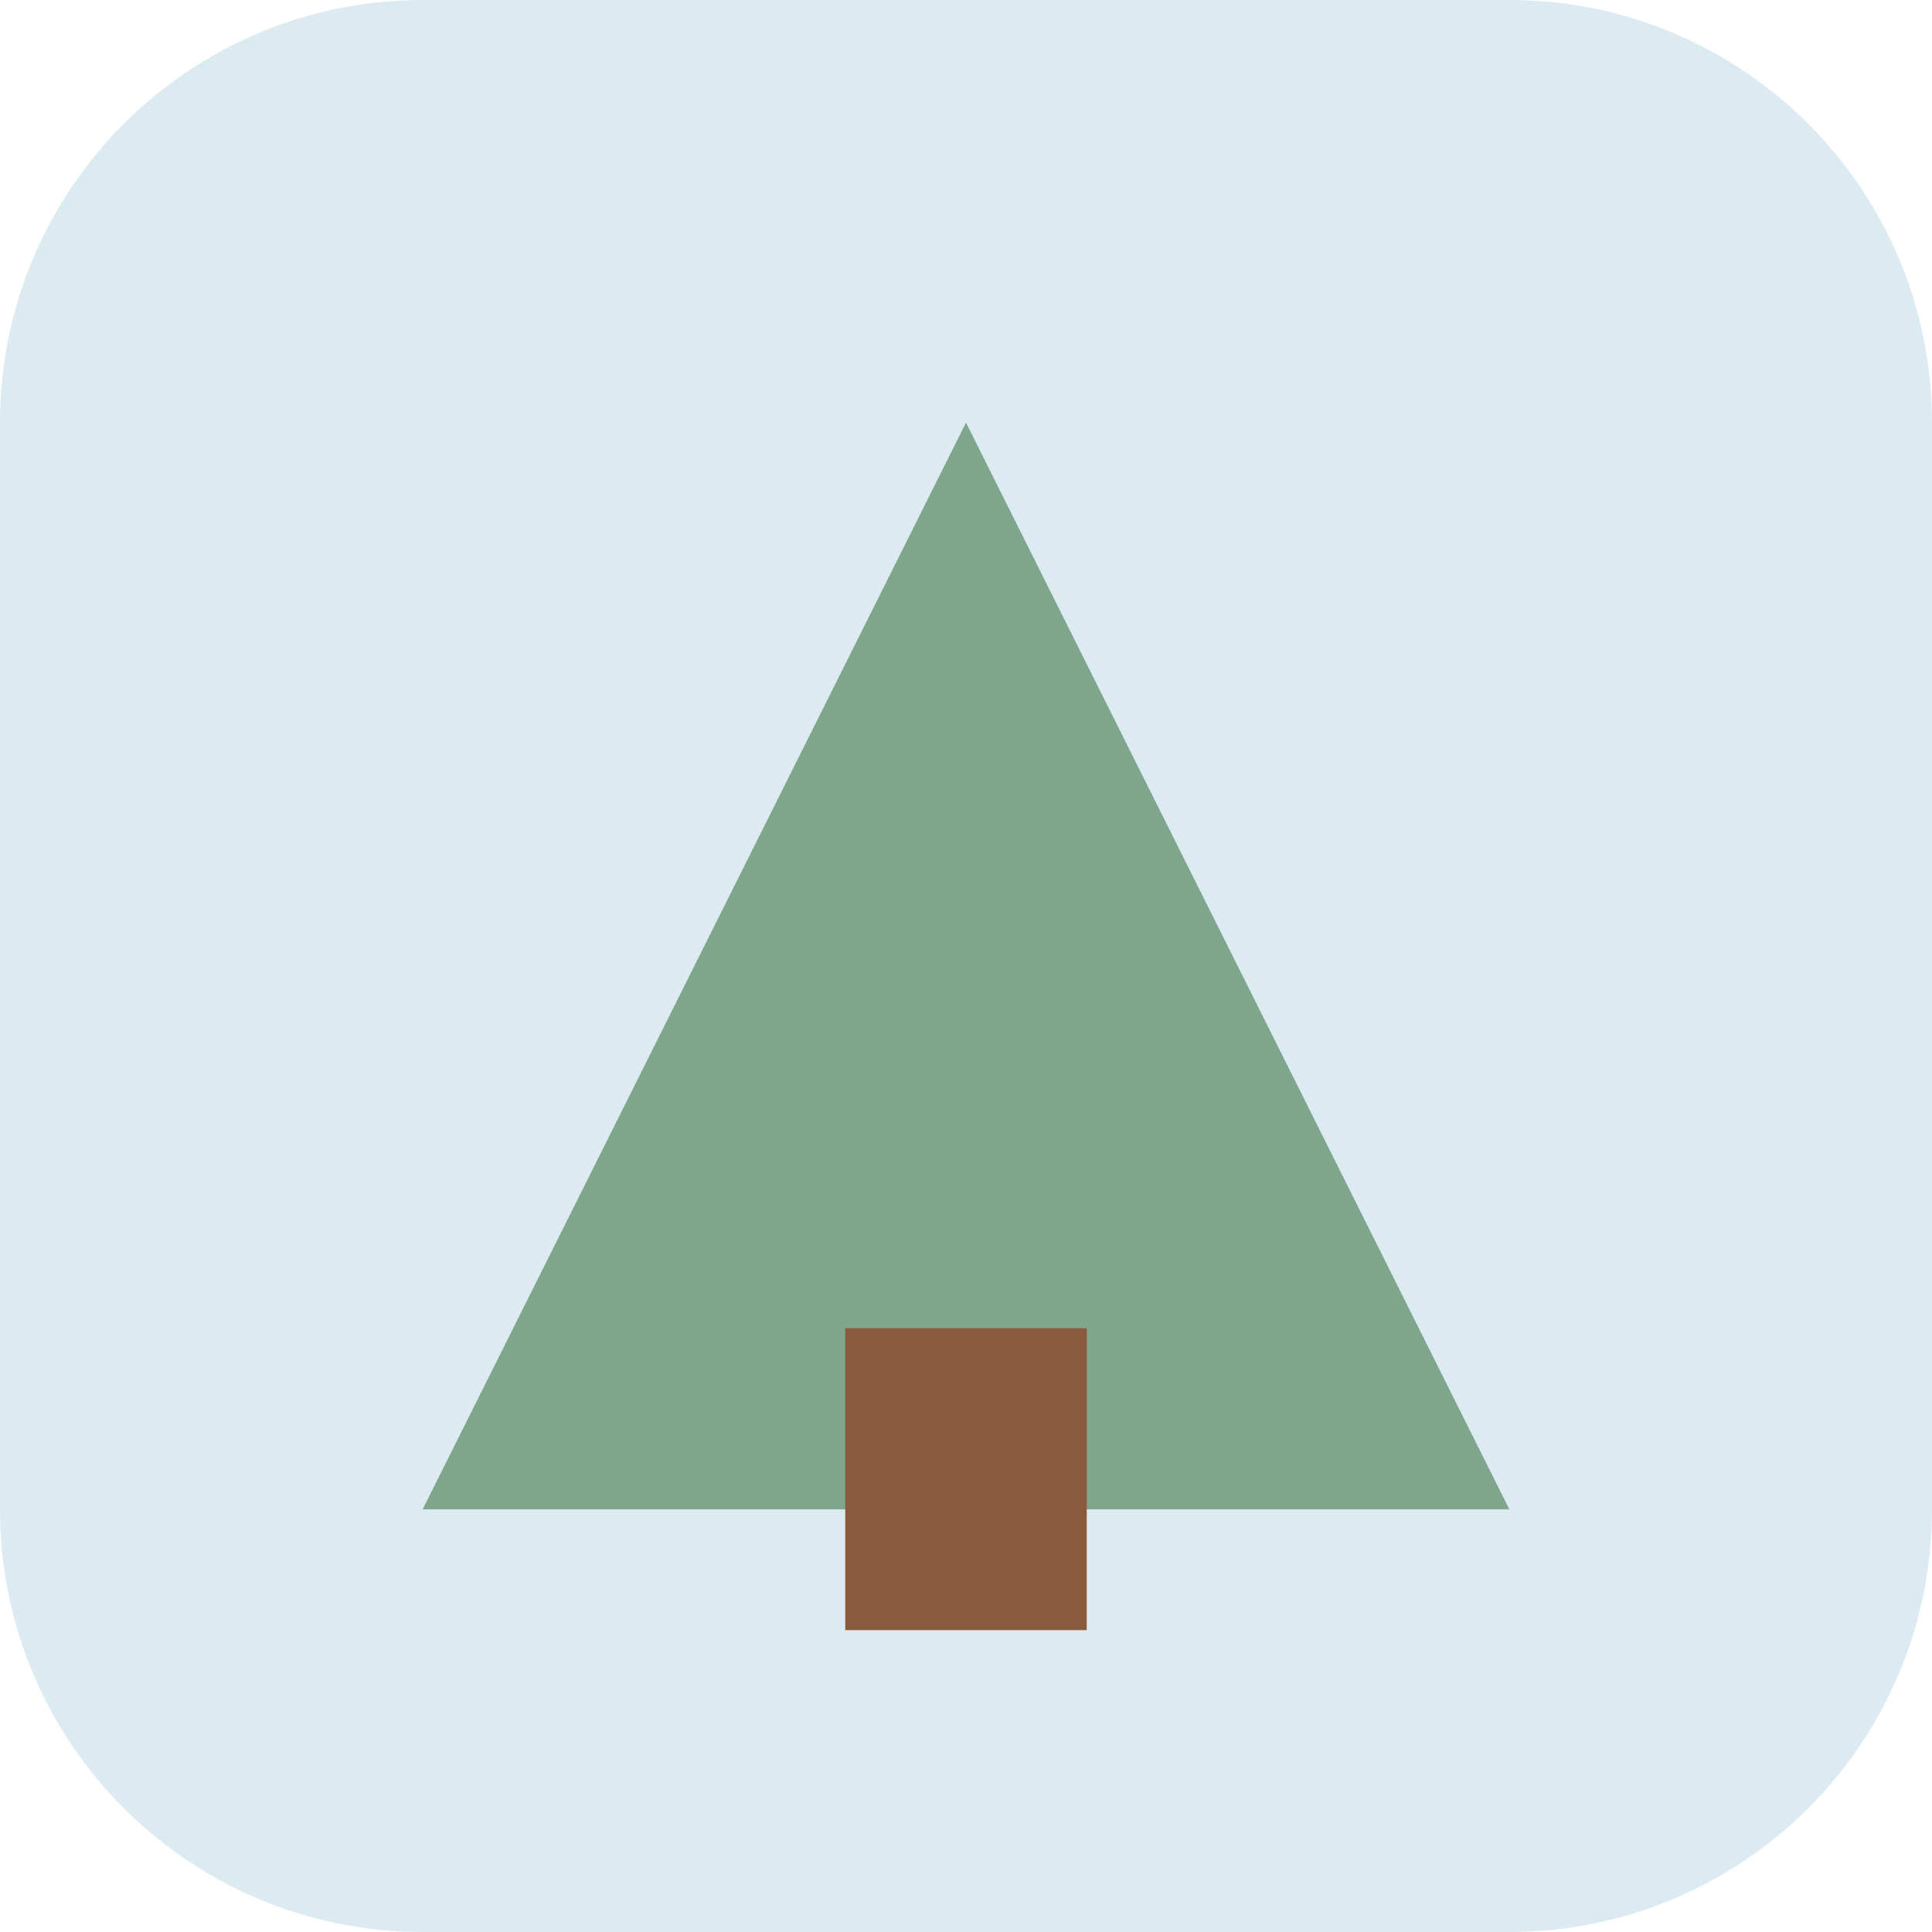
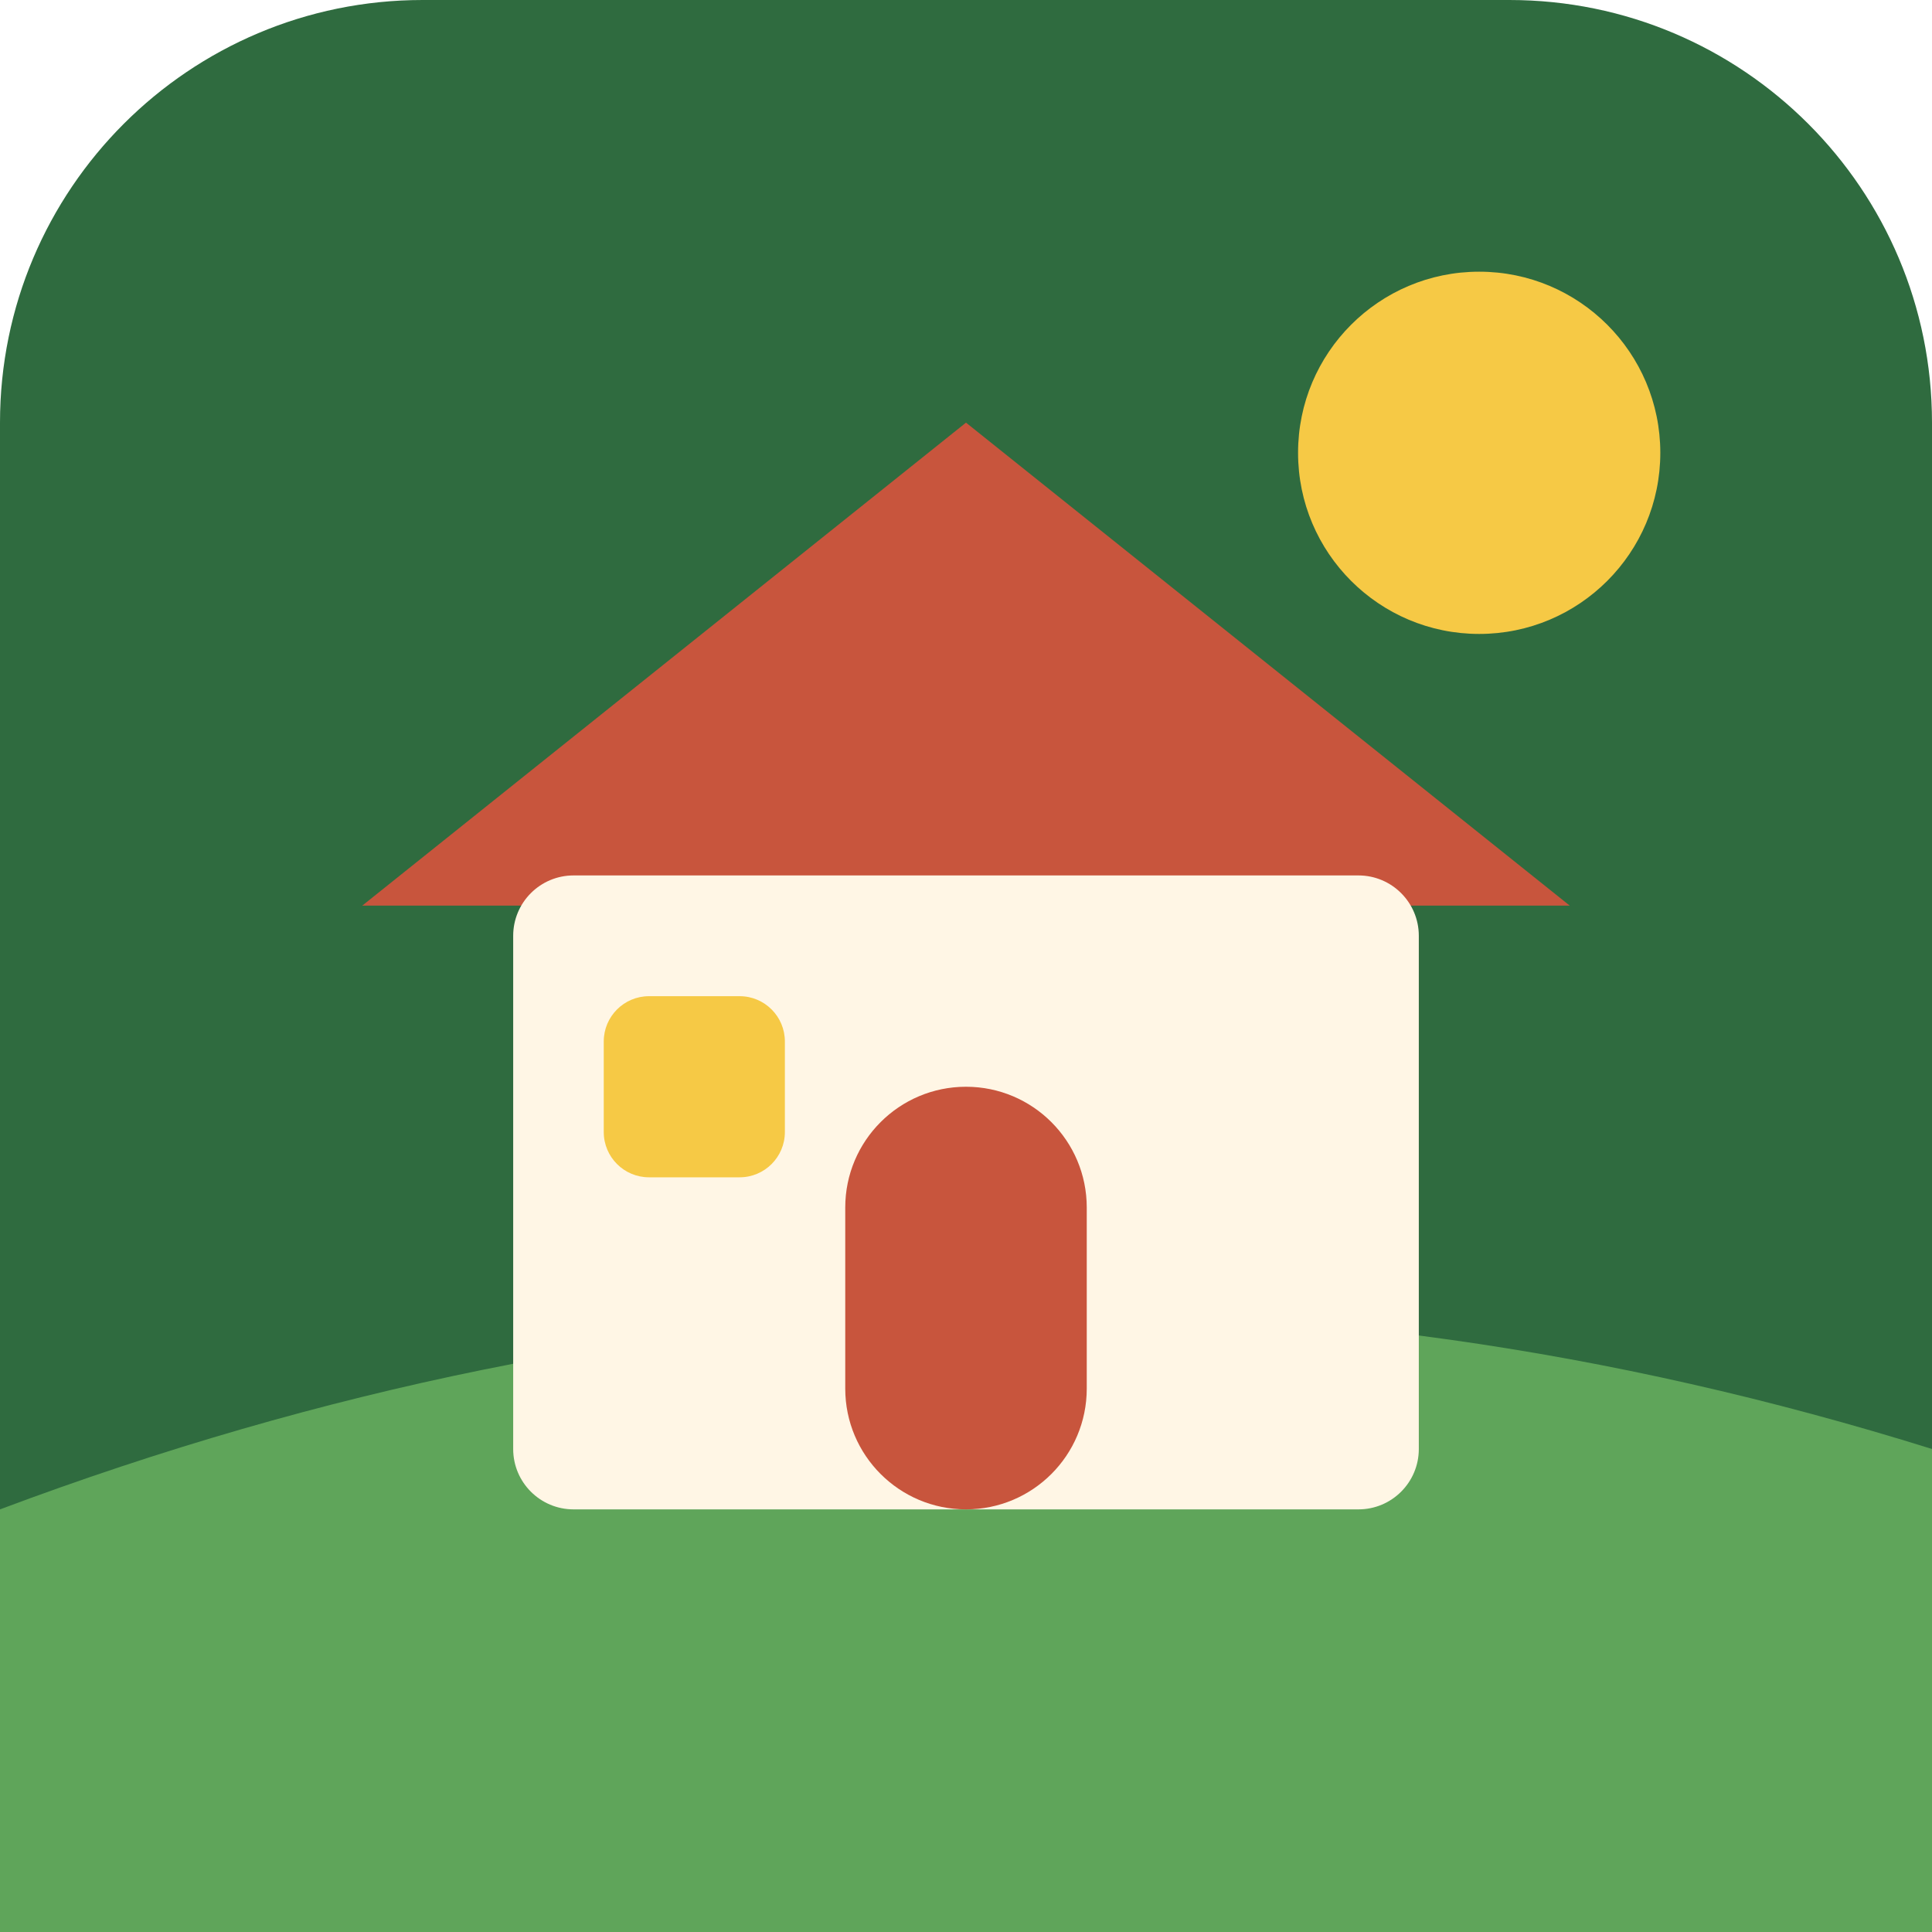
<svg xmlns="http://www.w3.org/2000/svg" viewBox="0 0 64 64">
-   <rect width="64" height="64" rx="14" fill="#dcebf2" />
-   <path d="M14 50 L32 14 L50 50Z" fill="#7fa58a" />
-   <rect x="28" y="44" width="8" height="10" fill="#8a5a3c" />
+   <rect width="64" height="64" rx="14" fill="#2F6B3F" />
+   <circle cx="49" cy="15" r="6" fill="#F6C945" />
+   <path d="M0 50 Q32 38 64 48 V64 H0Z" fill="#5FA55A" />
+   <path d="M12 30 L32 14 L52 30Z" fill="#C8553D" />
+   <rect x="17" y="29" width="30" height="21" rx="2" fill="#FFF6E5" />
+   <rect x="28" y="36" width="8" height="14" rx="4" fill="#C8553D" />
+   <rect x="20" y="33" width="6" height="6" rx="1.5" fill="#F6C945" />
</svg>
